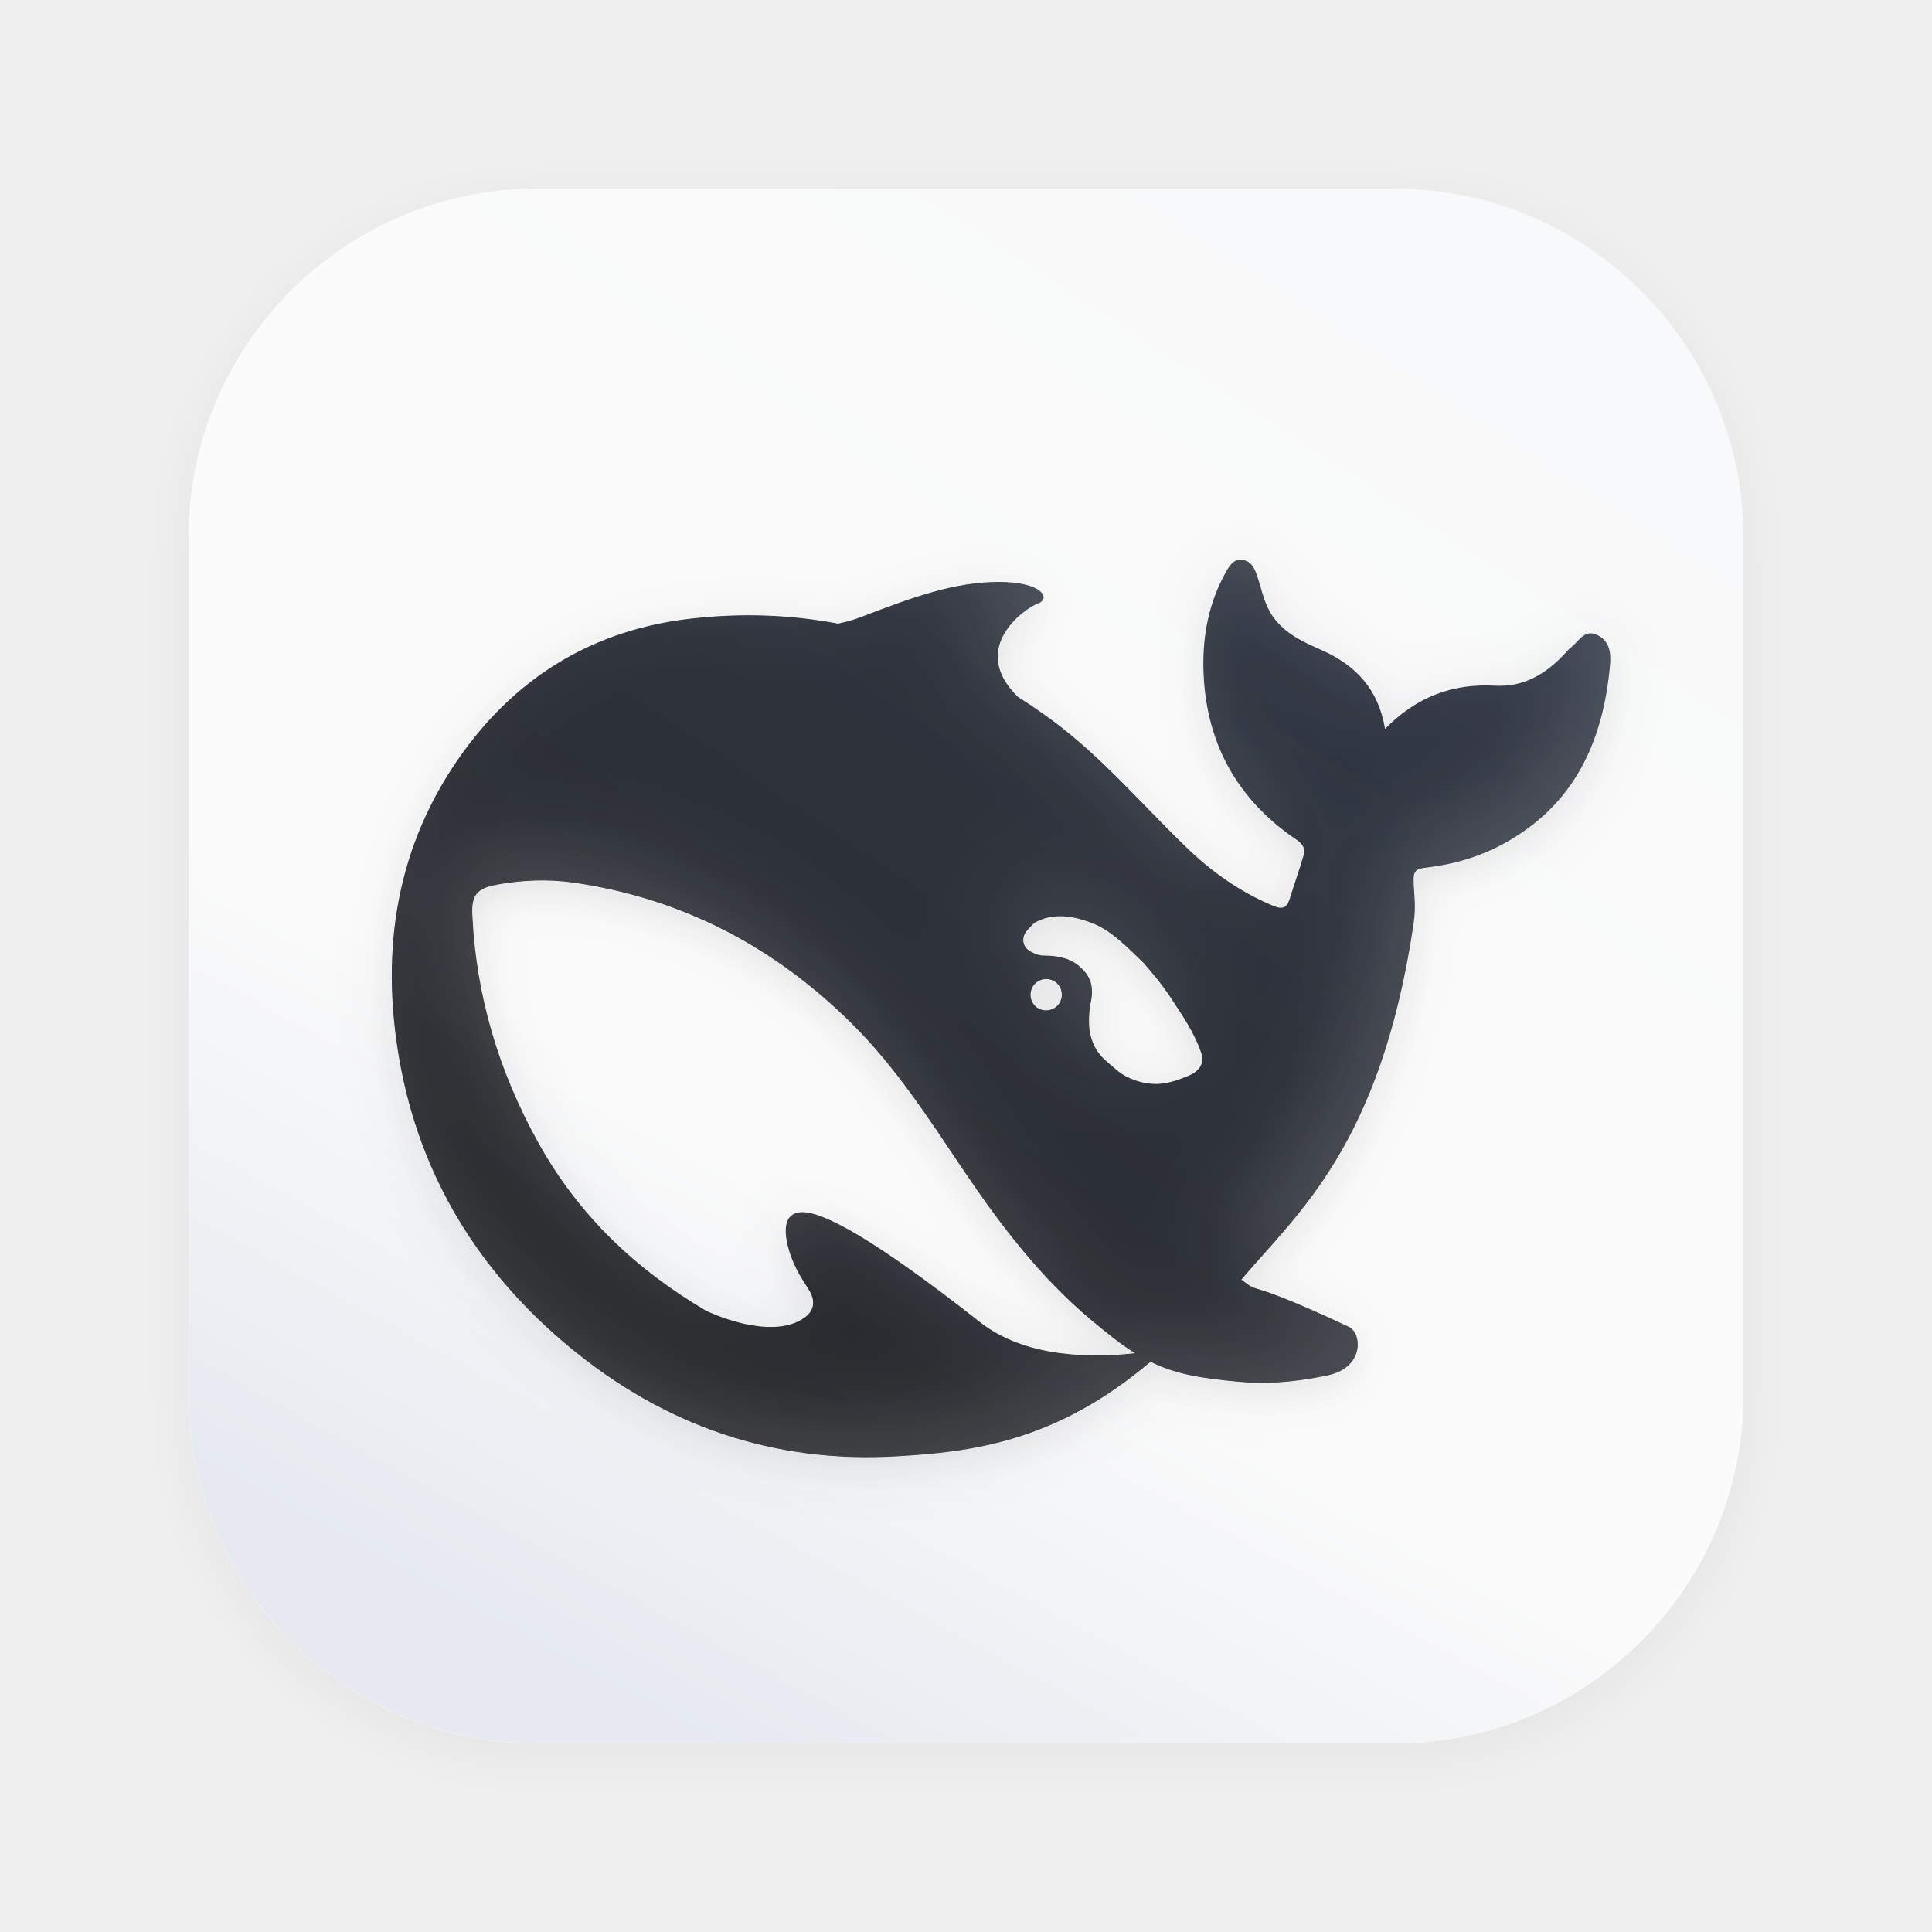
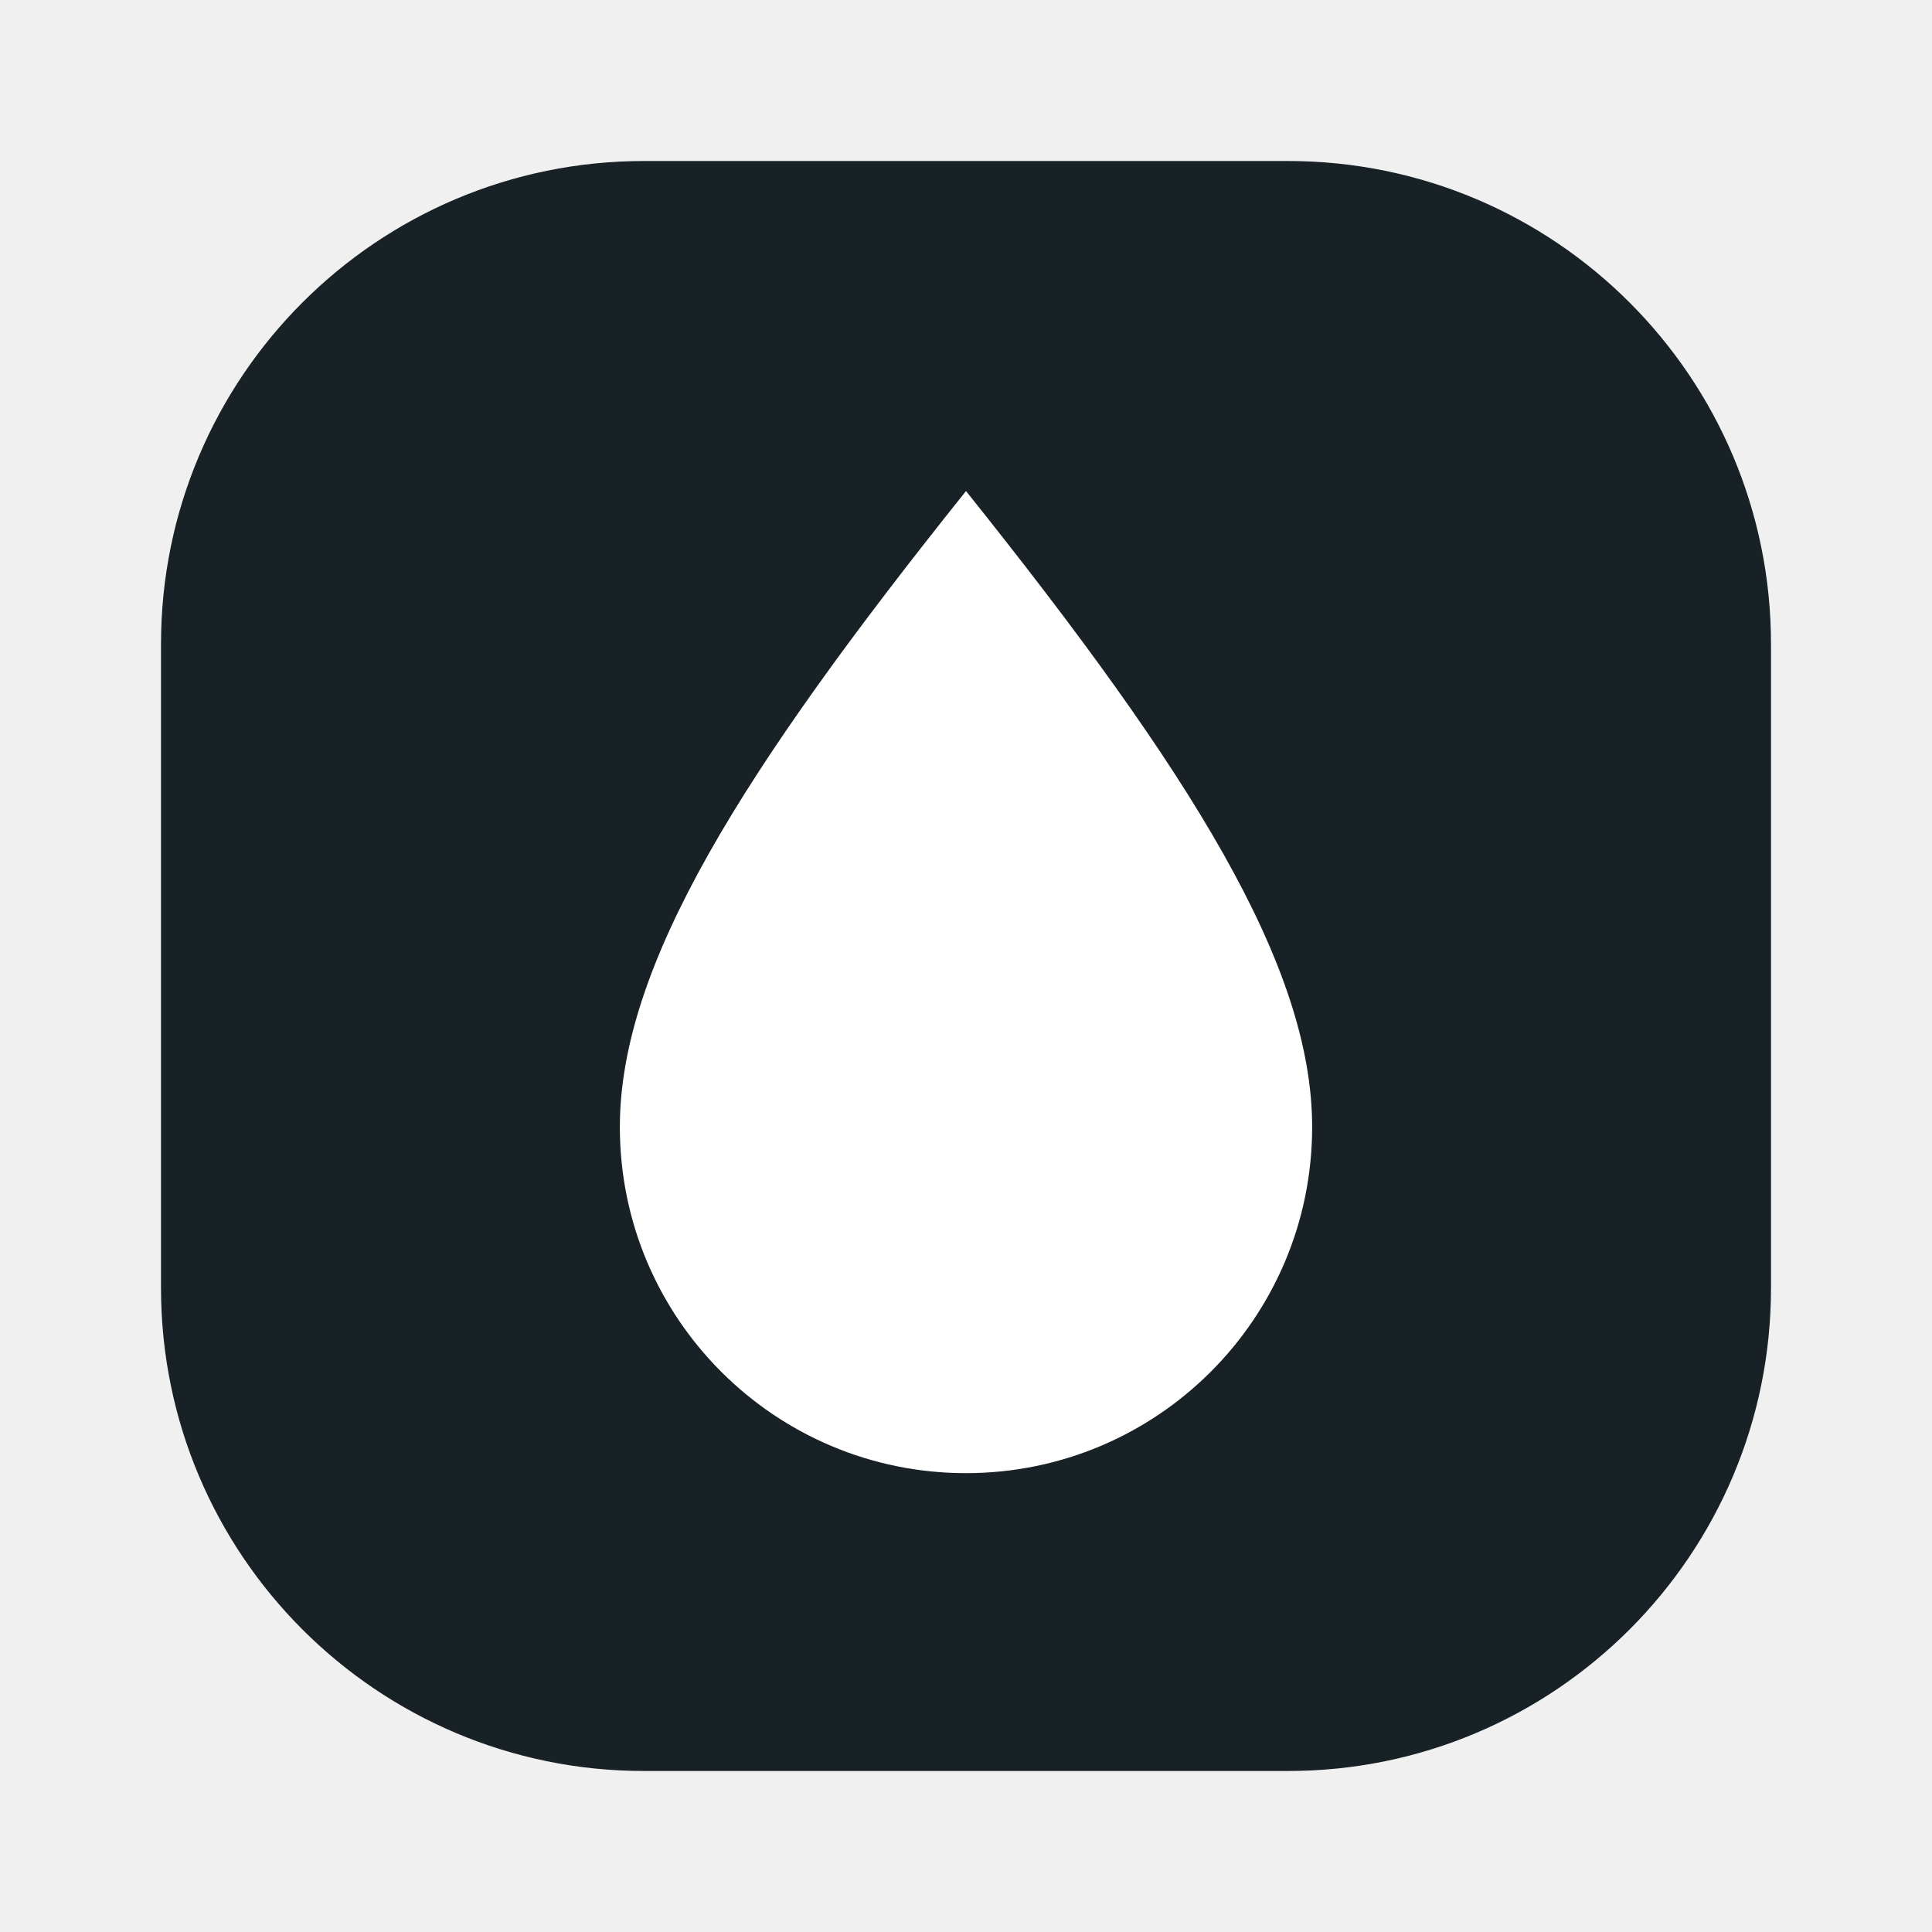
<svg xmlns="http://www.w3.org/2000/svg" width="1024" height="1024" viewBox="0 0 1024 1024" fill="none">
-   <g transform="translate(100 100) scale(0.8046875) translate(-40 -32)">
-     <g filter="url(#filter0_d_1637_371)">
-       <rect rx="230" width="1024" height="1024" transform="translate(40 32)" fill="#FBFBFB" />
-       <rect rx="230" width="1024" height="1024" transform="translate(40 32)" fill="url(#paint0_linear_1637_371)" fill-opacity="0.4" />
-       <rect rx="230" width="1024" height="1024" transform="translate(40 32)" fill="url(#paint1_linear_1637_371)" fill-opacity="0.8" />
-       <g filter="url(#filter1_ddi_1637_371)">
-         <path d="M968.002 326.025C959.5 321.85 955.842 329.804 950.865 333.835C949.162 335.143 947.722 336.834 946.283 338.393C933.859 351.673 919.336 360.407 900.376 359.363C872.649 357.804 848.963 366.525 828.035 387.759C823.586 361.583 808.812 345.951 786.313 335.936C774.536 330.729 762.64 325.51 754.401 314.186C748.645 306.112 747.074 297.127 744.195 288.274C742.36 282.936 740.538 277.465 734.385 276.554C727.718 275.51 725.103 281.112 722.476 285.803C712.006 304.95 707.952 326.039 708.349 347.405C709.26 395.463 729.54 433.742 769.823 460.962C774.404 464.094 775.579 467.212 774.14 471.771C771.394 481.153 768.119 490.257 765.241 499.639C763.406 505.624 760.66 506.933 754.256 504.329C732.154 495.08 713.049 481.417 696.175 464.874C667.524 437.138 641.633 406.536 609.325 382.566C601.733 376.964 594.154 371.758 586.298 366.802C553.33 334.773 590.616 308.464 599.251 305.333C608.282 302.082 602.393 290.877 573.214 291.009C544.048 291.141 517.364 300.906 483.353 313.935C478.389 315.891 473.147 317.318 467.786 318.494C436.917 312.64 404.873 311.332 371.377 315.111C308.332 322.141 257.975 351.964 220.953 402.876C176.471 464.081 166.014 533.624 178.835 606.153C192.302 682.594 231.291 745.887 291.194 795.372C353.328 846.68 424.876 871.813 506.498 866.99C556.076 864.122 611.279 857.489 673.532 804.74C689.23 812.55 705.708 815.681 733.052 818.02C754.111 819.976 774.391 816.976 790.076 813.726C814.674 808.519 812.971 785.726 804.072 781.564C731.995 747.962 747.826 761.638 733.435 750.565C770.06 707.198 825.263 662.139 846.85 516.156C848.553 504.567 847.114 497.273 846.85 487.892C846.718 482.157 848.025 479.95 854.574 479.303C872.623 477.215 890.156 472.273 906.238 463.42C952.938 437.892 971.765 395.965 976.215 345.7C976.875 338.01 976.083 330.069 967.976 326.039L968.002 326.025ZM561.067 778.432C491.222 723.477 457.343 705.374 443.347 706.154C430.263 706.933 432.626 721.918 435.505 731.682C438.515 741.315 442.436 747.962 447.929 756.418C451.718 762.021 454.346 770.345 444.14 776.609C421.641 790.549 382.533 771.918 380.698 771.006C335.174 744.182 297.109 708.757 270.293 660.316C244.389 613.698 229.35 563.685 226.868 510.302C226.208 497.406 230.01 492.847 242.831 490.508C259.704 487.376 277.106 486.729 293.98 489.2C365.264 499.625 425.959 531.523 476.844 582.052C505.878 610.831 527.861 645.213 550.491 678.815C574.561 714.492 600.452 748.49 633.42 776.358C645.066 786.122 654.348 793.548 663.247 799.019C636.431 802.018 591.698 802.666 561.08 778.445L561.067 778.432ZM594.55 562.905C594.55 557.171 599.132 552.625 604.888 552.625C606.195 552.625 607.371 552.876 608.414 553.273C609.853 553.801 611.16 554.581 612.203 555.744C614.038 557.567 615.081 560.17 615.081 562.905C615.081 568.64 610.5 573.185 604.743 573.185C598.987 573.185 594.537 568.627 594.537 562.905H594.55ZM698.539 616.301C691.871 619.037 685.19 621.375 678.787 621.64C668.845 622.155 657.992 618.125 652.103 613.17C642.953 605.479 636.404 601.185 633.658 587.773C632.483 582.039 633.13 573.185 634.186 568.111C636.536 557.171 633.922 550.141 626.212 543.759C619.927 538.553 611.952 537.112 603.185 537.112C599.911 537.112 596.914 535.685 594.682 534.509C591.025 532.686 588.015 528.127 590.893 522.525C591.804 520.701 596.254 516.275 597.297 515.495C609.206 508.716 622.937 510.936 635.625 516.01C647.403 520.833 656.288 529.686 669.109 542.186C682.193 557.289 684.543 561.465 692.003 572.789C697.892 581.642 703.252 590.759 706.909 601.185C709.128 607.699 706.249 613.038 698.539 616.288V616.301Z" fill="url(#paint2_linear_1637_371)" fill-opacity="0.9" />
-       </g>
-     </g>
+   <g id="tray-glyph" transform="scale(42.66667)">
+     <path d="M8 2h8a6 6 0 0 1 6 6v8a6 6 0 0 1-6 6H8a6 6 0 0 1-6-6V8a6 6 0 0 1 6-6Z" fill="#FFFFFF" />
+     <path d="M8 2h8a6 6 0 0 1 6 6v8a6 6 0 0 1-6 6H8a6 6 0 0 1-6-6V8a6 6 0 0 1 6-6ZM12 6.1C9.2 9.6 7.7 12 7.7 14a4.3 4.3 0 0 0 8.6 0c0-2-1.5-4.4-4.3-7.9Z" fill="#172126" fill-rule="evenodd" clip-rule="evenodd" />
  </g>
-   <defs>
-     <filter id="filter0_d_1637_371" x="-8" y="-16" width="1120" height="1120" filterUnits="userSpaceOnUse" color-interpolation-filters="sRGB">
-       <feFlood flood-opacity="0" result="BackgroundImageFix" />
-       <feColorMatrix in="SourceAlpha" type="matrix" values="0 0 0 0 0 0 0 0 0 0 0 0 0 0 0 0 0 0 127 0" result="hardAlpha" />
-       <feOffset dy="8" />
-       <feGaussianBlur stdDeviation="20" />
-       <feComposite in2="hardAlpha" operator="out" />
-       <feColorMatrix type="matrix" values="0 0 0 0 0 0 0 0 0 0 0 0 0 0 0 0 0 0 0.05 0" />
-       <feBlend mode="normal" in2="BackgroundImageFix" result="effect1_dropShadow_1637_371" />
-       <feBlend mode="normal" in="BackgroundImageFix" in2="effect1_dropShadow_1637_371" result="BackgroundImageFix" />
-       <feBlend mode="normal" in="SourceGraphic" in2="BackgroundImageFix" result="shape" />
-     </filter>
-     <filter id="filter1_ddi_1637_371" x="133.744" y="240.427" width="882.652" height="671.147" filterUnits="userSpaceOnUse" color-interpolation-filters="sRGB">
-       <feFlood flood-opacity="0" result="BackgroundImageFix" />
-       <feColorMatrix in="SourceAlpha" type="matrix" values="0 0 0 0 0 0 0 0 0 0 0 0 0 0 0 0 0 0 127 0" result="hardAlpha" />
-       <feOffset dy="4" />
-       <feGaussianBlur stdDeviation="20" />
-       <feComposite in2="hardAlpha" operator="out" />
-       <feColorMatrix type="matrix" values="0 0 0 0 0.176 0 0 0 0 0.192 0 0 0 0 0.231 0 0 0 0.08 0" />
-       <feBlend mode="normal" in2="BackgroundImageFix" result="effect1_dropShadow_1637_371" />
-       <feColorMatrix in="SourceAlpha" type="matrix" values="0 0 0 0 0 0 0 0 0 0 0 0 0 0 0 0 0 0 127 0" result="hardAlpha" />
-       <feOffset dy="8" />
-       <feGaussianBlur stdDeviation="8" />
-       <feComposite in2="hardAlpha" operator="out" />
-       <feColorMatrix type="matrix" values="0 0 0 0 0.173 0 0 0 0 0.188 0 0 0 0 0.224 0 0 0 0.04 0" />
-       <feBlend mode="normal" in2="effect1_dropShadow_1637_371" result="effect2_dropShadow_1637_371" />
-       <feBlend mode="normal" in="SourceGraphic" in2="BackgroundImageFix" result="shape" />
-       <feColorMatrix in="SourceAlpha" type="matrix" values="0 0 0 0 0 0 0 0 0 0 0 0 0 0 0 0 0 0 127 0" result="hardAlpha" />
-       <feOffset dx="-16" dy="-20" />
-       <feGaussianBlur stdDeviation="30" />
-       <feComposite in2="hardAlpha" operator="arithmetic" k2="-1" k3="1" />
-       <feColorMatrix type="matrix" values="0 0 0 0 1 0 0 0 0 1 0 0 0 0 1 0 0 0 0.15 0" />
-       <feBlend mode="normal" in2="shape" result="effect3_innerShadow_1637_371" />
-       <feBlend mode="normal" in="effect3_innerShadow_1637_371" in2="effect2_dropShadow_1637_371" result="effect3_innerShadow_1637_371" />
-     </filter>
-     <linearGradient id="paint0_linear_1637_371" x1="973.58" y1="1.59609e-05" x2="378.123" y2="917.86" gradientUnits="userSpaceOnUse">
-       <stop offset="0.142" stop-color="#D4DBE9" />
-       <stop offset="0.486" stop-color="#FBFBFB" />
-     </linearGradient>
-     <linearGradient id="paint1_linear_1637_371" x1="603.371" y1="445.063" x2="239.356" y2="1111.41" gradientUnits="userSpaceOnUse">
-       <stop offset="0.363" stop-color="#FBFBFB" />
-       <stop offset="0.83" stop-color="#E1E6EE" />
-     </linearGradient>
-     <linearGradient id="paint2_linear_1637_371" x1="849.855" y1="39.085" x2="331.636" y2="802.645" gradientUnits="userSpaceOnUse">
-       <stop offset="0.086" stop-color="#1C2434" />
-       <stop offset="1" stop-color="#0F1115" />
-     </linearGradient>
-   </defs>
</svg>
